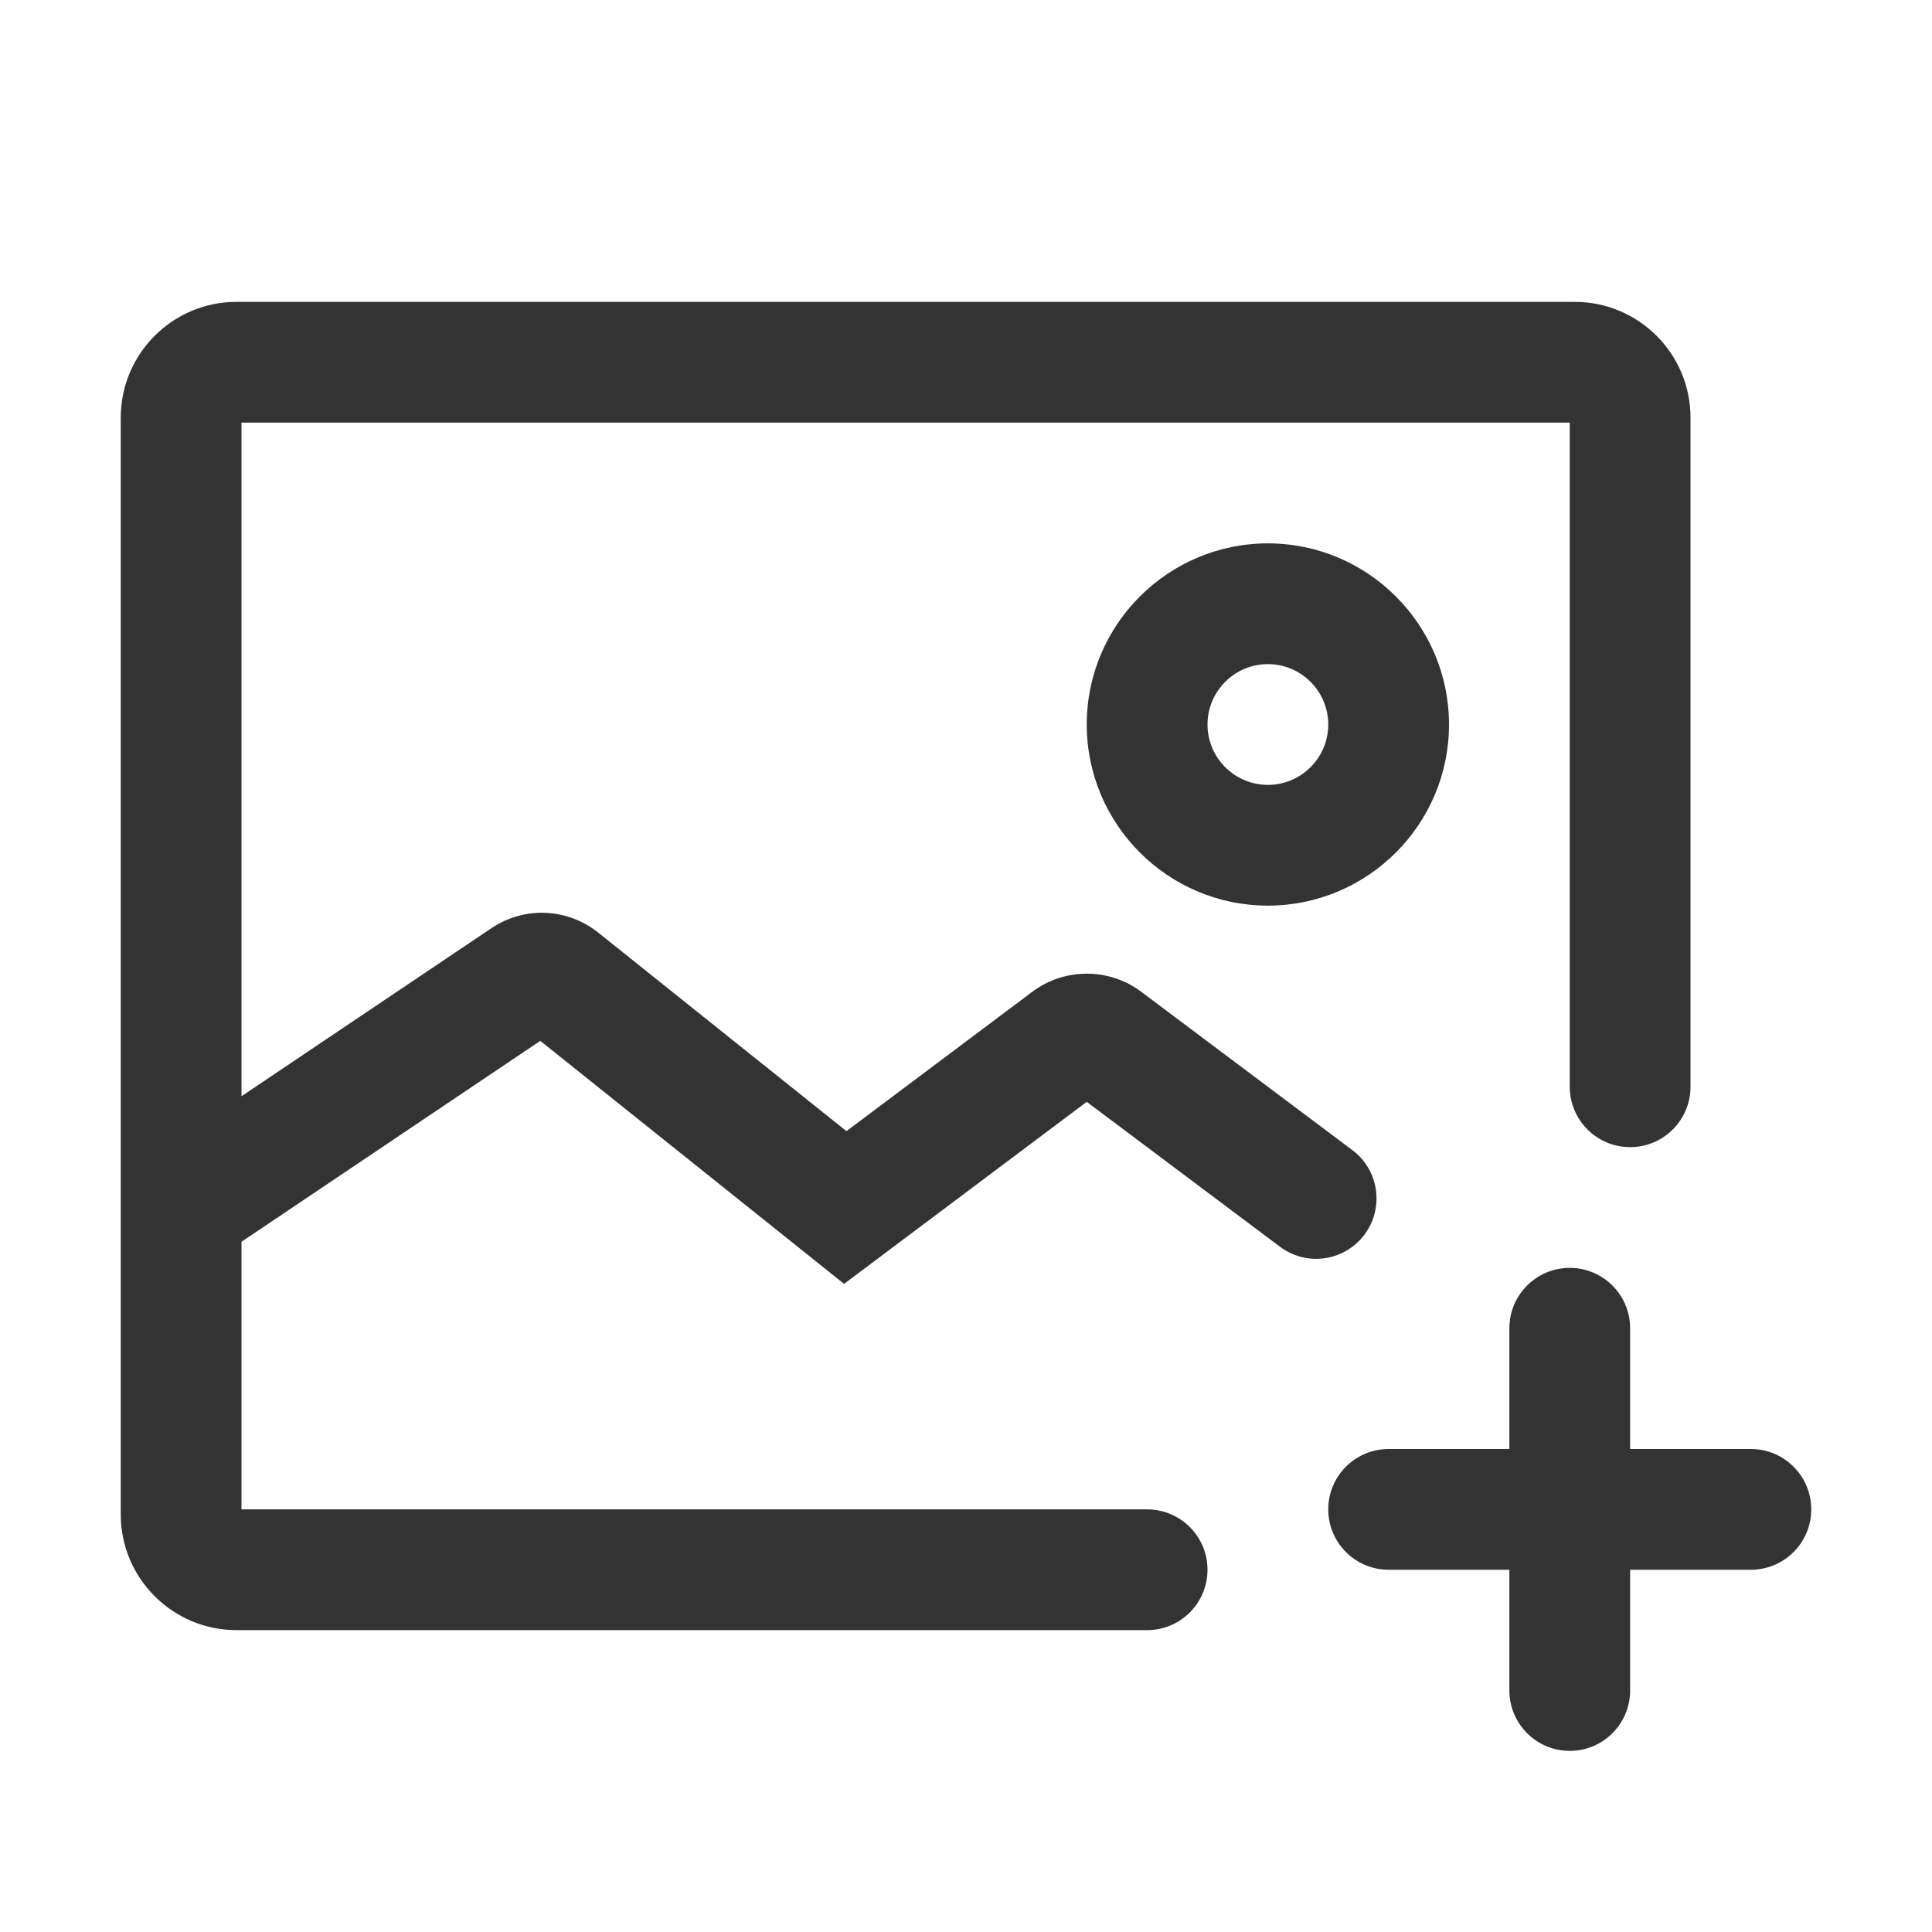
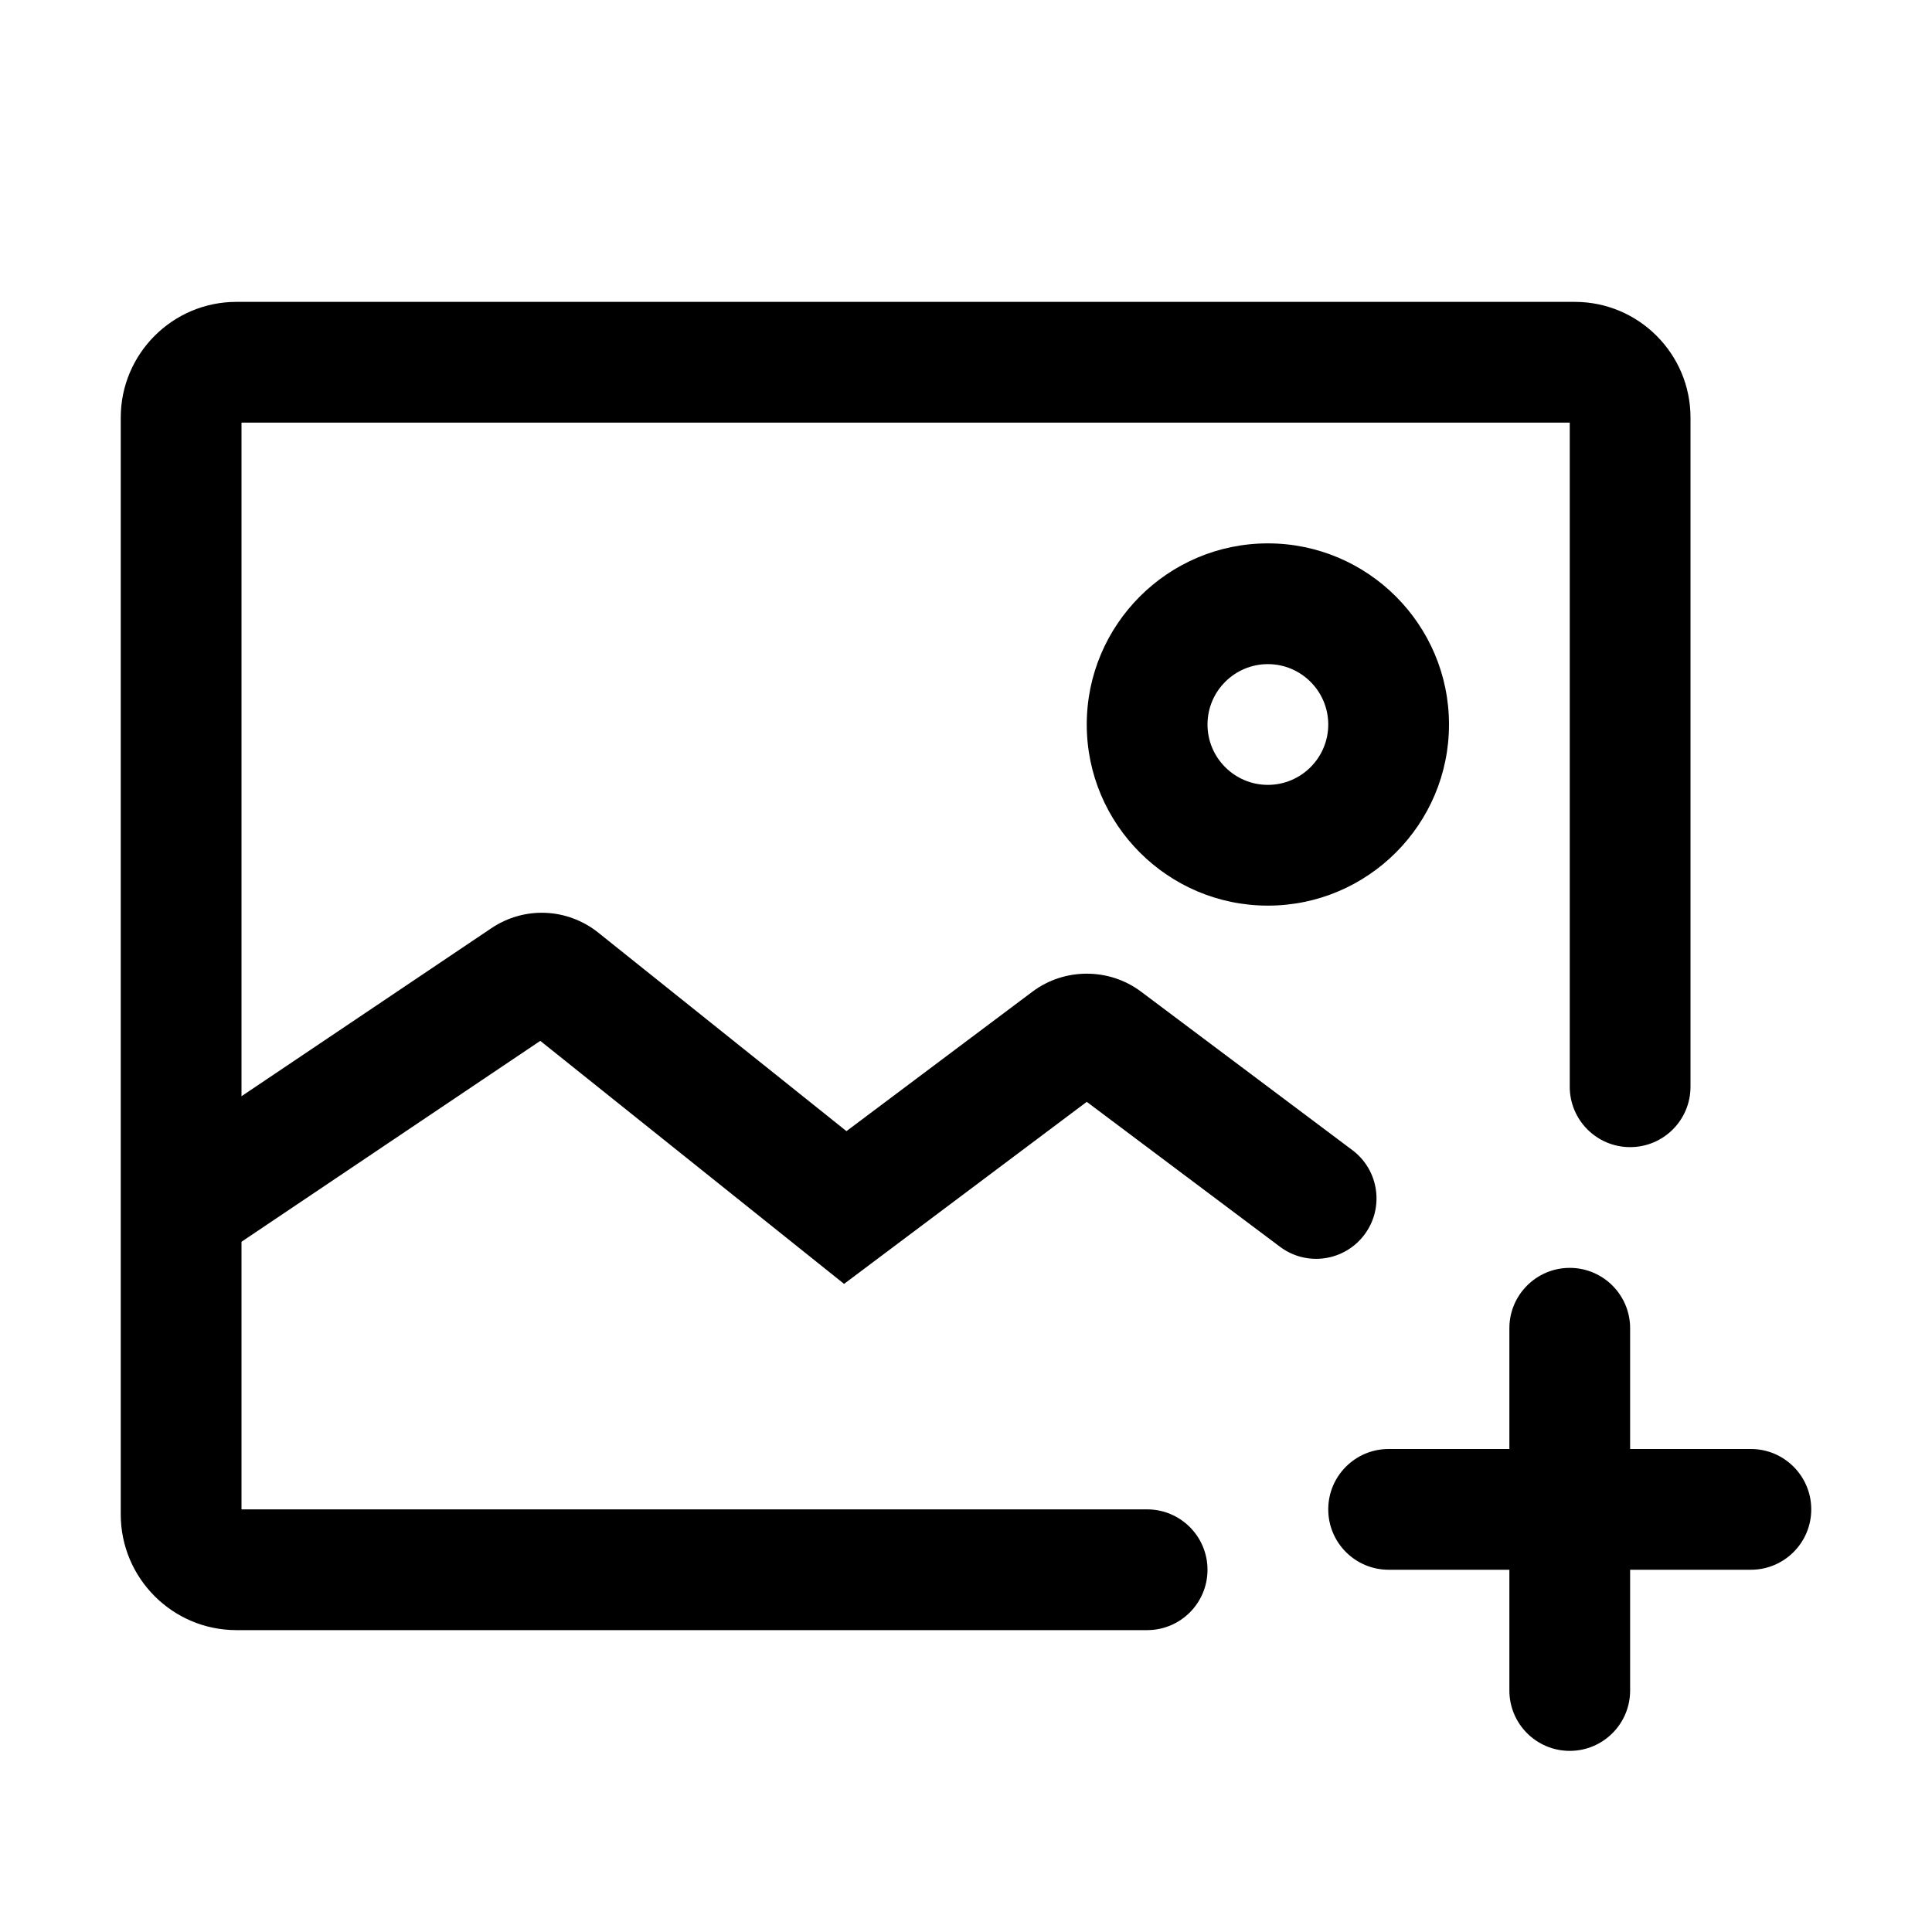
<svg xmlns="http://www.w3.org/2000/svg" t="1732514801815" class="icon" viewBox="0 0 1024 1024" version="1.1" p-id="9565" width="16" height="16">
-   <path d="M716.78 609.59L604.8 525.61c-16.97-12.72-40.62-12.72-57.59 0l-98.58 73.92L317.2 494.39c-16.48-13.19-39.28-14.19-56.81-2.39L128 581.02V224h704v352c0 17.67 14.33 32 32 32s32-14.33 32-32V221.31c0-33.81-27.5-61.31-61.31-61.31H125.31C91.5 160 64 187.5 64 221.31v581.38C64 836.5 91.5 864 125.31 864H608c17.67 0 32-14.33 32-32s-14.33-32-32-32H128V658.16l158.36-106.48 161.02 128.8L576 584l102.38 76.78c14.19 10.67 34.23 7.73 44.8-6.39 10.6-14.14 7.74-34.2-6.4-44.8z" fill="#333333" p-id="9566" />
-   <path d="M576 384c0 52.94 43.06 96 96 96s96-43.06 96-96-43.06-96-96-96-96 43.06-96 96z m128 0c0 17.64-14.36 32-32 32s-32-14.36-32-32 14.36-32 32-32 32 14.36 32 32zM928 768h-64v-64c0-17.67-14.33-32-32-32s-32 14.33-32 32v64h-64c-17.67 0-32 14.33-32 32s14.33 32 32 32h64v64c0 17.67 14.33 32 32 32s32-14.33 32-32v-64h64c17.67 0 32-14.33 32-32s-14.33-32-32-32z" fill="#333333" p-id="9567" />
+   <path d="M716.78 609.59L604.8 525.61c-16.97-12.72-40.62-12.72-57.59 0l-98.58 73.92L317.2 494.39c-16.48-13.19-39.28-14.19-56.81-2.39L128 581.02V224h704v352c0 17.67 14.33 32 32 32s32-14.33 32-32V221.31c0-33.81-27.5-61.31-61.31-61.31H125.31C91.5 160 64 187.5 64 221.31v581.38C64 836.5 91.5 864 125.31 864H608c17.67 0 32-14.33 32-32s-14.33-32-32-32H128V658.16l158.36-106.48 161.02 128.8L576 584l102.38 76.78c14.19 10.67 34.23 7.73 44.8-6.39 10.6-14.14 7.74-34.2-6.4-44.8z" p-id="9566" />
+   <path d="M576 384c0 52.94 43.06 96 96 96s96-43.06 96-96-43.06-96-96-96-96 43.06-96 96z m128 0c0 17.64-14.36 32-32 32s-32-14.36-32-32 14.36-32 32-32 32 14.36 32 32zM928 768h-64v-64c0-17.67-14.33-32-32-32s-32 14.33-32 32v64h-64c-17.67 0-32 14.33-32 32s14.33 32 32 32h64v64c0 17.67 14.33 32 32 32s32-14.33 32-32v-64h64c17.67 0 32-14.33 32-32s-14.33-32-32-32z" p-id="9567" />
</svg>
